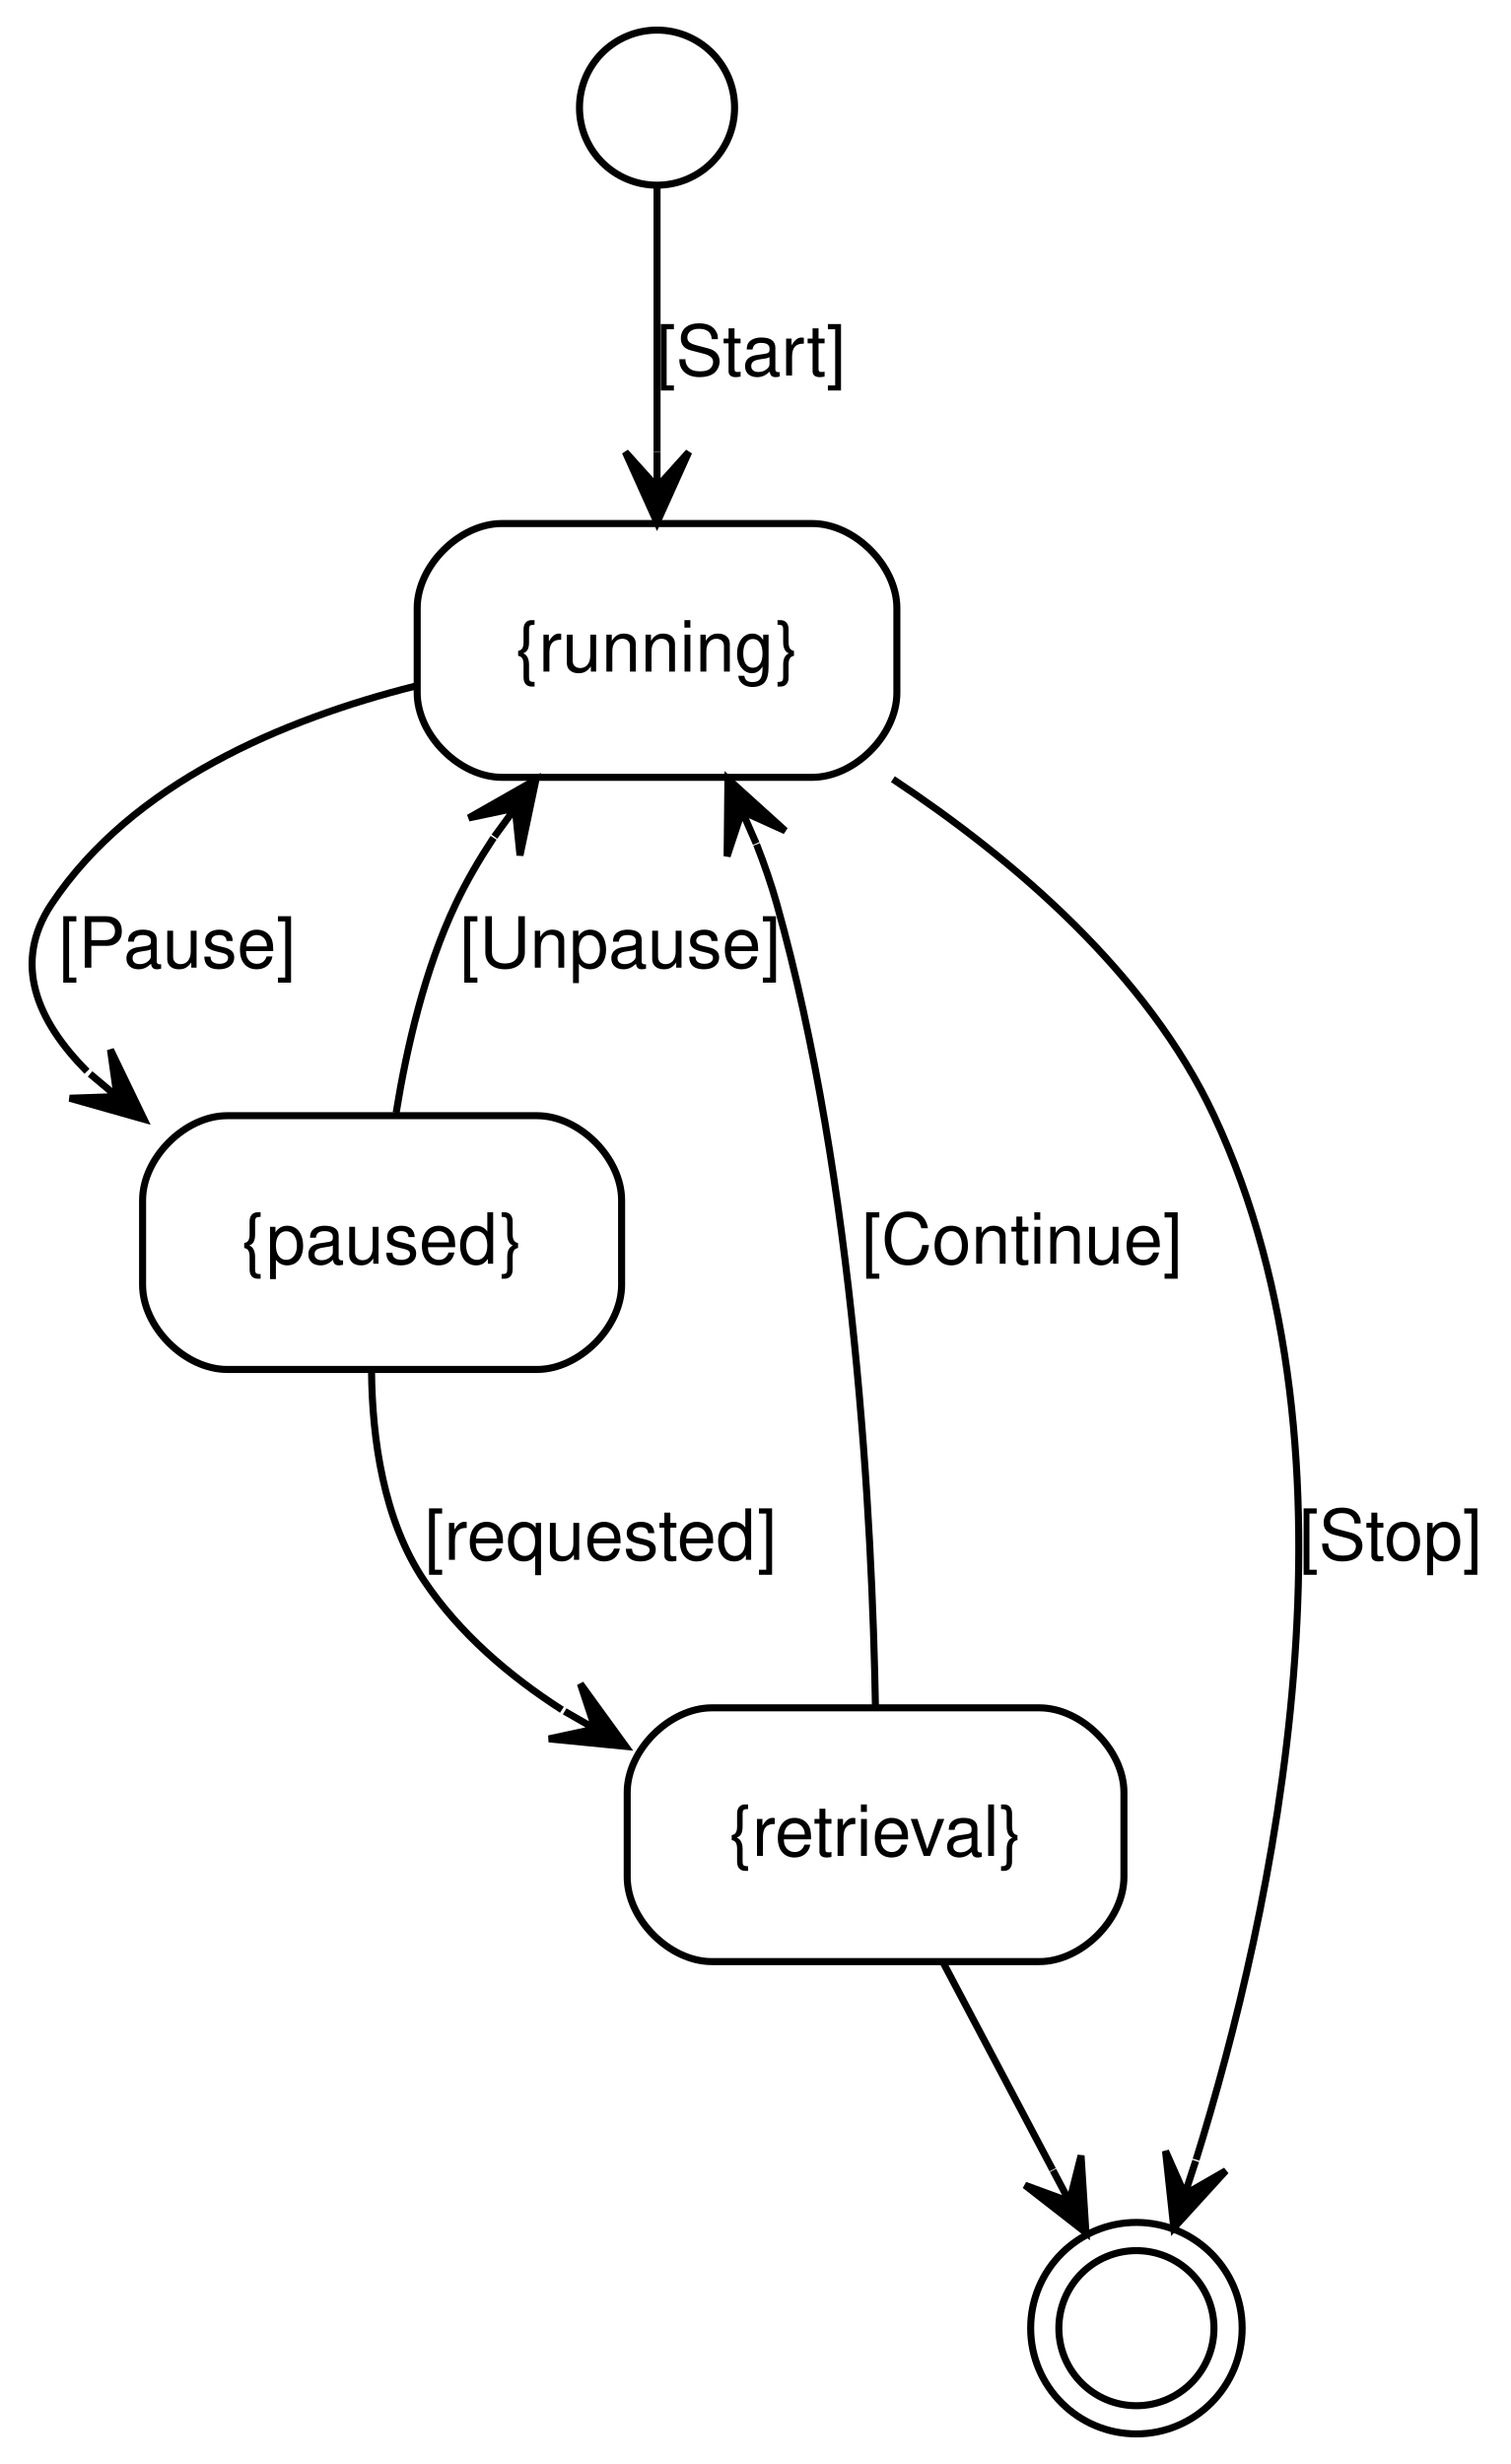
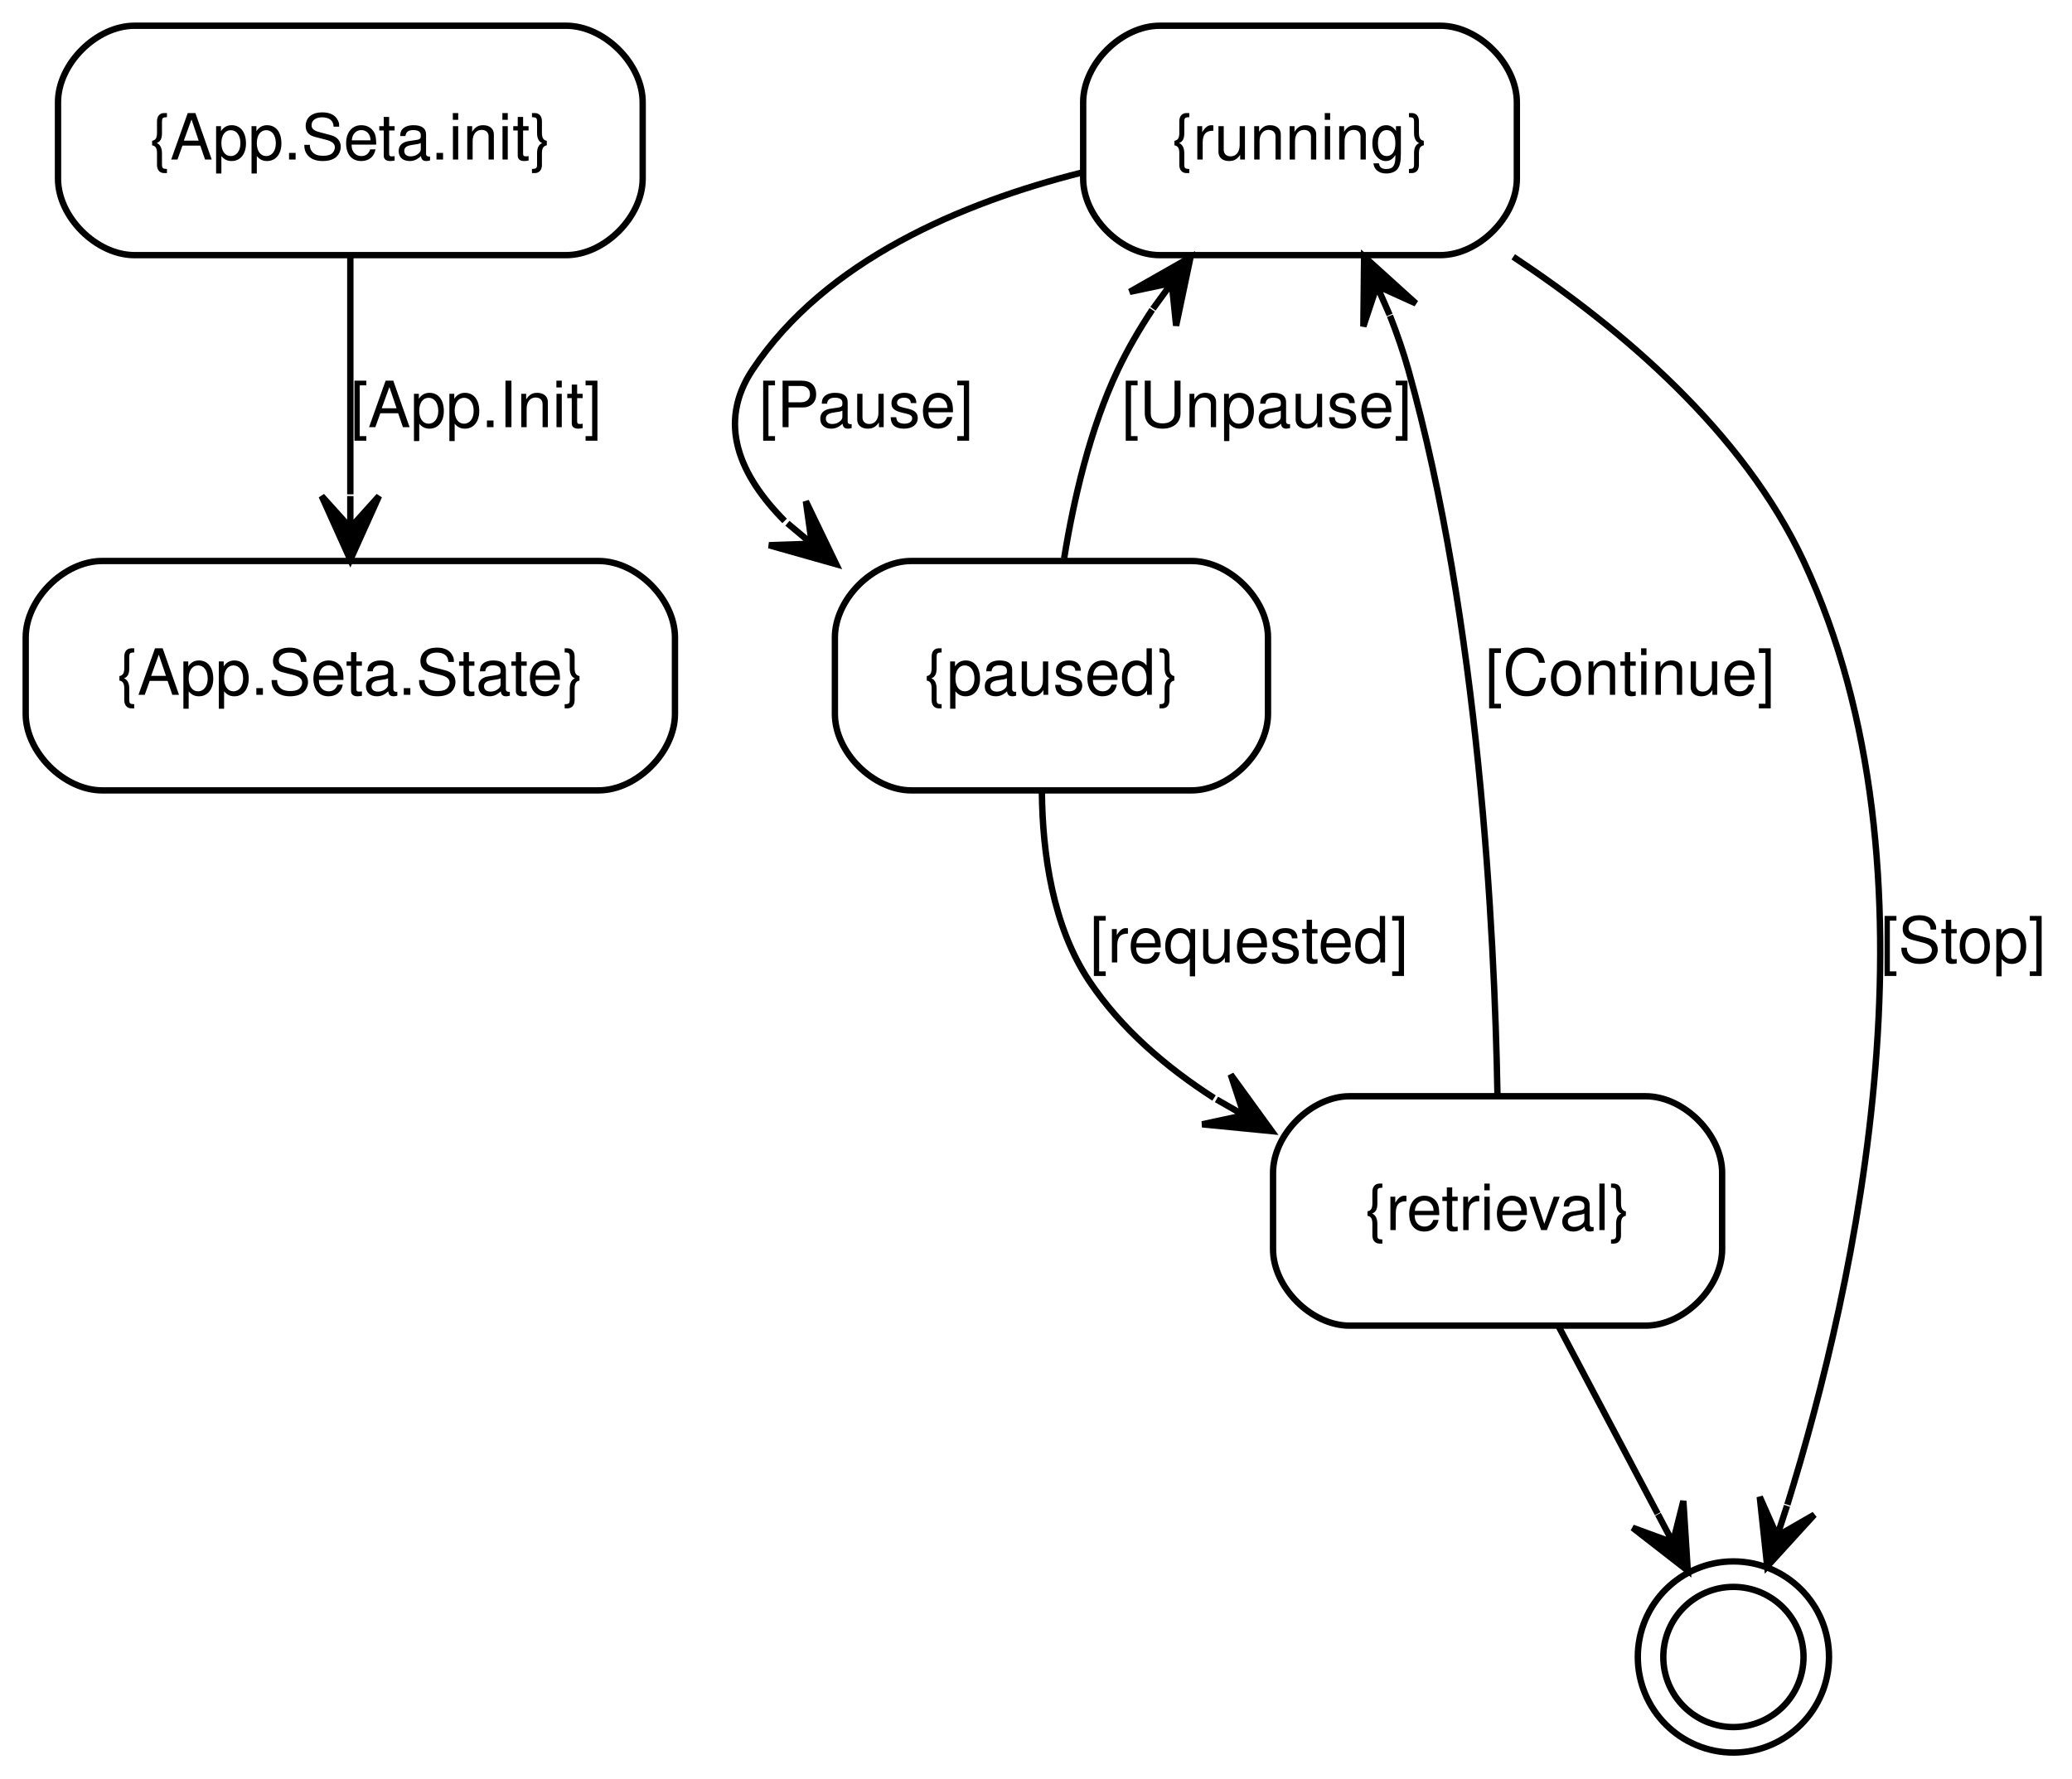
- <svg xmlns="http://www.w3.org/2000/svg" width="214pt" height="349pt" viewBox="0.00 0.00 214.33 349.00">
-   <g id="graph0" class="graph" transform="scale(1 1) rotate(0) translate(4 345)">
+ <svg xmlns="http://www.w3.org/2000/svg" width="325pt" height="279pt" viewBox="0.00 0.00 325.09 279.00">
+   <g id="graph0" class="graph" transform="scale(1 1) rotate(0) translate(4 275)">
    <g id="node1" class="node">
-       <ellipse fill="none" stroke="#000000" cx="89.201" cy="-330" rx="11" ry="11" />
+       <path fill="none" stroke="#000000" d="M84.833,-271C84.833,-271 17.101,-271 17.101,-271 11.101,-271 5.101,-265 5.101,-259 5.101,-259 5.101,-247 5.101,-247 5.101,-241 11.101,-235 17.101,-235 17.101,-235 84.833,-235 84.833,-235 90.833,-235 96.833,-241 96.833,-247 96.833,-247 96.833,-259 96.833,-259 96.833,-265 90.833,-271 84.833,-271" />
+       <text text-anchor="middle" x="50.967" y="-250" font-family="Helvetica,sans-Serif" font-size="10.00" fill="#000000">{App.Seta.init}</text>
    </g>
    <g id="node2" class="node">
-       <path fill="none" stroke="#000000" d="M111.222,-271C111.222,-271 67.18,-271 67.18,-271 61.18,-271 55.18,-265 55.18,-259 55.18,-259 55.18,-247 55.18,-247 55.18,-241 61.18,-235 67.18,-235 67.18,-235 111.222,-235 111.222,-235 117.222,-235 123.222,-241 123.222,-247 123.222,-247 123.222,-259 123.222,-259 123.222,-265 117.222,-271 111.222,-271" />
-       <text text-anchor="middle" x="89.201" y="-250" font-family="Helvetica,sans-Serif" font-size="10.00" fill="#000000">{running}</text>
+       <path fill="none" stroke="#000000" d="M89.901,-187C89.901,-187 12.033,-187 12.033,-187 6.033,-187 .033,-181 .033,-175 .033,-175 .033,-163 .033,-163 .033,-157 6.033,-151 12.033,-151 12.033,-151 89.901,-151 89.901,-151 95.901,-151 101.901,-157 101.901,-163 101.901,-163 101.901,-175 101.901,-175 101.901,-181 95.901,-187 89.901,-187" />
+       <text text-anchor="middle" x="50.967" y="-166" font-family="Helvetica,sans-Serif" font-size="10.00" fill="#000000">{App.Seta.State}</text>
    </g>
    <g id="edge1" class="edge">
-       <path fill="none" stroke="#000000" d="M89.201,-318.968C89.201,-309.124 89.201,-294.281 89.201,-281.166" />
-       <polygon fill="#000000" stroke="#000000" points="89.201,-271.147 93.701,-281.147 89.201,-276.147 89.201,-281.147 89.201,-281.147 89.201,-281.147 89.201,-276.147 84.701,-281.147 89.201,-271.147 89.201,-271.147" />
-       <text text-anchor="middle" x="102.538" y="-292" font-family="Helvetica,sans-Serif" font-size="10.00" fill="#000000">[Start]</text>
+       <path fill="none" stroke="#000000" d="M50.967,-234.773C50.967,-223.876 50.967,-209.795 50.967,-197.459" />
+       <polygon fill="#000000" stroke="#000000" points="50.967,-187.191 55.467,-197.191 50.967,-192.191 50.967,-197.191 50.967,-197.191 50.967,-197.191 50.967,-192.191 46.467,-197.191 50.967,-187.191 50.967,-187.191" />
+       <text text-anchor="middle" x="70.697" y="-208" font-family="Helvetica,sans-Serif" font-size="10.00" fill="#000000">[App.Init]</text>
    </g>
    <g id="node3" class="node">
-       <path fill="none" stroke="#000000" d="M72.176,-187C72.176,-187 28.227,-187 28.227,-187 22.227,-187 16.227,-181 16.227,-175 16.227,-175 16.227,-163 16.227,-163 16.227,-157 22.227,-151 28.227,-151 28.227,-151 72.176,-151 72.176,-151 78.176,-151 84.176,-157 84.176,-163 84.176,-163 84.176,-175 84.176,-175 84.176,-181 78.176,-187 72.176,-187" />
-       <text text-anchor="middle" x="50.201" y="-166" font-family="Helvetica,sans-Serif" font-size="10.00" fill="#000000">{paused}</text>
+       <path fill="none" stroke="#000000" d="M221.988,-271C221.988,-271 177.946,-271 177.946,-271 171.946,-271 165.946,-265 165.946,-259 165.946,-259 165.946,-247 165.946,-247 165.946,-241 171.946,-235 177.946,-235 177.946,-235 221.988,-235 221.988,-235 227.988,-235 233.988,-241 233.988,-247 233.988,-247 233.988,-259 233.988,-259 233.988,-265 227.988,-271 221.988,-271" />
+       <text text-anchor="middle" x="199.967" y="-250" font-family="Helvetica,sans-Serif" font-size="10.00" fill="#000000">{running}</text>
+     </g>
+     <g id="node4" class="node">
+       <path fill="none" stroke="#000000" d="M182.942,-187C182.942,-187 138.992,-187 138.992,-187 132.992,-187 126.992,-181 126.992,-175 126.992,-175 126.992,-163 126.992,-163 126.992,-157 132.992,-151 138.992,-151 138.992,-151 182.942,-151 182.942,-151 188.942,-151 194.942,-157 194.942,-163 194.942,-163 194.942,-175 194.942,-175 194.942,-181 188.942,-187 182.942,-187" />
+       <text text-anchor="middle" x="160.967" y="-166" font-family="Helvetica,sans-Serif" font-size="10.00" fill="#000000">{paused}</text>
    </g>
    <g id="edge2" class="edge">
-       <path fill="none" stroke="#000000" d="M54.847,-247.925C36.237,-243.234 14.761,-234.234 3.297,-217 -2.269,-208.633 1.24,-200.455 8.34,-193.289" />
-       <polygon fill="#000000" stroke="#000000" points="16.435,-186.491 11.672,-196.368 12.606,-189.706 8.777,-192.922 8.777,-192.922 8.777,-192.922 12.606,-189.706 5.883,-189.476 16.435,-186.491 16.435,-186.491" />
-       <text text-anchor="middle" x="21.153" y="-208" font-family="Helvetica,sans-Serif" font-size="10.00" fill="#000000">[Pause]</text>
+       <path fill="none" stroke="#000000" d="M165.613,-247.925C147.003,-243.234 125.527,-234.234 114.063,-217 108.497,-208.633 112.006,-200.455 119.106,-193.289" />
+       <polygon fill="#000000" stroke="#000000" points="127.201,-186.491 122.437,-196.368 123.372,-189.706 119.543,-192.922 119.543,-192.922 119.543,-192.922 123.372,-189.706 116.649,-189.476 127.201,-186.491 127.201,-186.491" />
+       <text text-anchor="middle" x="131.919" y="-208" font-family="Helvetica,sans-Serif" font-size="10.00" fill="#000000">[Pause]</text>
    </g>
-     <g id="node4" class="node">
-       <ellipse fill="none" stroke="#000000" cx="157.201" cy="-15" rx="11" ry="11" />
-       <ellipse fill="none" stroke="#000000" cx="157.201" cy="-15" rx="15" ry="15" />
+     <g id="node5" class="node">
+       <ellipse fill="none" stroke="#000000" cx="267.967" cy="-15" rx="11" ry="11" />
+       <ellipse fill="none" stroke="#000000" cx="267.967" cy="-15" rx="15" ry="15" />
    </g>
    <g id="edge3" class="edge">
-       <path fill="none" stroke="#000000" d="M122.656,-234.737C139.681,-223.446 158.738,-207.237 168.201,-187 190.944,-138.363 176.401,-73.405 165.667,-38.9" />
-       <polygon fill="#000000" stroke="#000000" points="162.504,-29.222 169.888,-37.329 164.057,-33.974 165.61,-38.727 165.61,-38.727 165.61,-38.727 164.057,-33.974 161.333,-40.125 162.504,-29.222 162.504,-29.222" />
-       <text text-anchor="middle" x="193.263" y="-124" font-family="Helvetica,sans-Serif" font-size="10.00" fill="#000000">[Stop]</text>
+       <path fill="none" stroke="#000000" d="M233.422,-234.737C250.447,-223.446 269.504,-207.237 278.967,-187 301.71,-138.363 287.166,-73.405 276.433,-38.9" />
+       <polygon fill="#000000" stroke="#000000" points="273.27,-29.222 280.654,-37.329 274.823,-33.974 276.376,-38.727 276.376,-38.727 276.376,-38.727 274.823,-33.974 272.099,-40.125 273.27,-29.222 273.27,-29.222" />
+       <text text-anchor="middle" x="304.029" y="-124" font-family="Helvetica,sans-Serif" font-size="10.00" fill="#000000">[Stop]</text>
    </g>
    <g id="edge5" class="edge">
-       <path fill="none" stroke="#000000" d="M52.194,-187.417C53.683,-196.627 56.248,-207.752 60.629,-217 62.144,-220.198 63.991,-223.368 66.01,-226.424" />
-       <polygon fill="#000000" stroke="#000000" points="72.022,-234.663 62.493,-229.237 69.075,-230.624 66.128,-226.585 66.128,-226.585 66.128,-226.585 69.075,-230.624 69.763,-223.932 72.022,-234.663 72.022,-234.663" />
-       <text text-anchor="middle" x="83.987" y="-208" font-family="Helvetica,sans-Serif" font-size="10.00" fill="#000000">[Unpause]</text>
+       <path fill="none" stroke="#000000" d="M162.96,-187.417C164.449,-196.627 167.014,-207.752 171.395,-217 172.91,-220.198 174.757,-223.368 176.776,-226.424" />
+       <polygon fill="#000000" stroke="#000000" points="182.788,-234.663 173.259,-229.237 179.841,-230.624 176.894,-226.585 176.894,-226.585 176.894,-226.585 179.841,-230.624 180.529,-223.932 182.788,-234.663 182.788,-234.663" />
+       <text text-anchor="middle" x="194.753" y="-208" font-family="Helvetica,sans-Serif" font-size="10.00" fill="#000000">[Unpause]</text>
    </g>
-     <g id="node5" class="node">
-       <path fill="none" stroke="#000000" d="M143.431,-103C143.431,-103 96.971,-103 96.971,-103 90.971,-103 84.971,-97 84.971,-91 84.971,-91 84.971,-79 84.971,-79 84.971,-73 90.971,-67 96.971,-67 96.971,-67 143.431,-67 143.431,-67 149.431,-67 155.431,-73 155.431,-79 155.431,-79 155.431,-91 155.431,-91 155.431,-97 149.431,-103 143.431,-103" />
-       <text text-anchor="middle" x="120.201" y="-82" font-family="Helvetica,sans-Serif" font-size="10.00" fill="#000000">{retrieval}</text>
+     <g id="node6" class="node">
+       <path fill="none" stroke="#000000" d="M254.197,-103C254.197,-103 207.737,-103 207.737,-103 201.737,-103 195.737,-97 195.737,-91 195.737,-91 195.737,-79 195.737,-79 195.737,-73 201.737,-67 207.737,-67 207.737,-67 254.197,-67 254.197,-67 260.197,-67 266.197,-73 266.197,-79 266.197,-79 266.197,-91 266.197,-91 266.197,-97 260.197,-103 254.197,-103" />
+       <text text-anchor="middle" x="230.967" y="-82" font-family="Helvetica,sans-Serif" font-size="10.00" fill="#000000">{retrieval}</text>
    </g>
    <g id="edge6" class="edge">
-       <path fill="none" stroke="#000000" d="M48.702,-150.771C48.792,-141.178 50.377,-129.646 56.181,-121 61.136,-113.619 68.141,-107.588 75.711,-102.72" />
-       <polygon fill="#000000" stroke="#000000" points="84.768,-97.527 78.331,-106.405 80.431,-100.014 76.093,-102.501 76.093,-102.501 76.093,-102.501 80.431,-100.014 73.855,-98.597 84.768,-97.527 84.768,-97.527" />
-       <text text-anchor="middle" x="81.211" y="-124" font-family="Helvetica,sans-Serif" font-size="10.00" fill="#000000">[requested]</text>
+       <path fill="none" stroke="#000000" d="M159.468,-150.771C159.558,-141.178 161.143,-129.646 166.947,-121 171.902,-113.619 178.907,-107.588 186.477,-102.72" />
+       <polygon fill="#000000" stroke="#000000" points="195.534,-97.527 189.097,-106.405 191.197,-100.014 186.859,-102.501 186.859,-102.501 186.859,-102.501 191.197,-100.014 184.621,-98.597 195.534,-97.527 195.534,-97.527" />
+       <text text-anchor="middle" x="191.977" y="-124" font-family="Helvetica,sans-Serif" font-size="10.00" fill="#000000">[requested]</text>
    </g>
    <g id="edge4" class="edge">
-       <path fill="none" stroke="#000000" d="M120.179,-103.295C119.719,-129.115 117.278,-177.503 106.201,-217 105.414,-219.808 104.424,-222.667 103.32,-225.486" />
-       <polygon fill="#000000" stroke="#000000" points="99.256,-234.775 99.142,-223.81 101.26,-230.194 103.265,-225.614 103.265,-225.614 103.265,-225.614 101.26,-230.194 107.388,-227.418 99.256,-234.775 99.256,-234.775" />
-       <text text-anchor="middle" x="140.986" y="-166" font-family="Helvetica,sans-Serif" font-size="10.00" fill="#000000">[Continue]</text>
+       <path fill="none" stroke="#000000" d="M230.945,-103.295C230.485,-129.115 228.044,-177.503 216.967,-217 216.18,-219.808 215.19,-222.667 214.086,-225.486" />
+       <polygon fill="#000000" stroke="#000000" points="210.022,-234.775 209.908,-223.81 212.026,-230.194 214.031,-225.614 214.031,-225.614 214.031,-225.614 212.026,-230.194 218.153,-227.418 210.022,-234.775 210.022,-234.775" />
+       <text text-anchor="middle" x="251.752" y="-166" font-family="Helvetica,sans-Serif" font-size="10.00" fill="#000000">[Continue]</text>
    </g>
    <g id="edge7" class="edge">
-       <path fill="none" stroke="#000000" d="M129.73,-66.973C134.483,-57.98 140.279,-47.015 145.32,-37.478" />
-       <polygon fill="#000000" stroke="#000000" points="150.042,-28.543 149.348,-39.487 147.706,-32.964 145.369,-37.384 145.369,-37.384 145.369,-37.384 147.706,-32.964 141.391,-35.281 150.042,-28.543 150.042,-28.543" />
+       <path fill="none" stroke="#000000" d="M240.495,-66.973C245.249,-57.98 251.045,-47.015 256.086,-37.478" />
+       <polygon fill="#000000" stroke="#000000" points="260.808,-28.543 260.114,-39.487 258.472,-32.964 256.135,-37.384 256.135,-37.384 256.135,-37.384 258.472,-32.964 252.157,-35.281 260.808,-28.543 260.808,-28.543" />
    </g>
  </g>
</svg>
